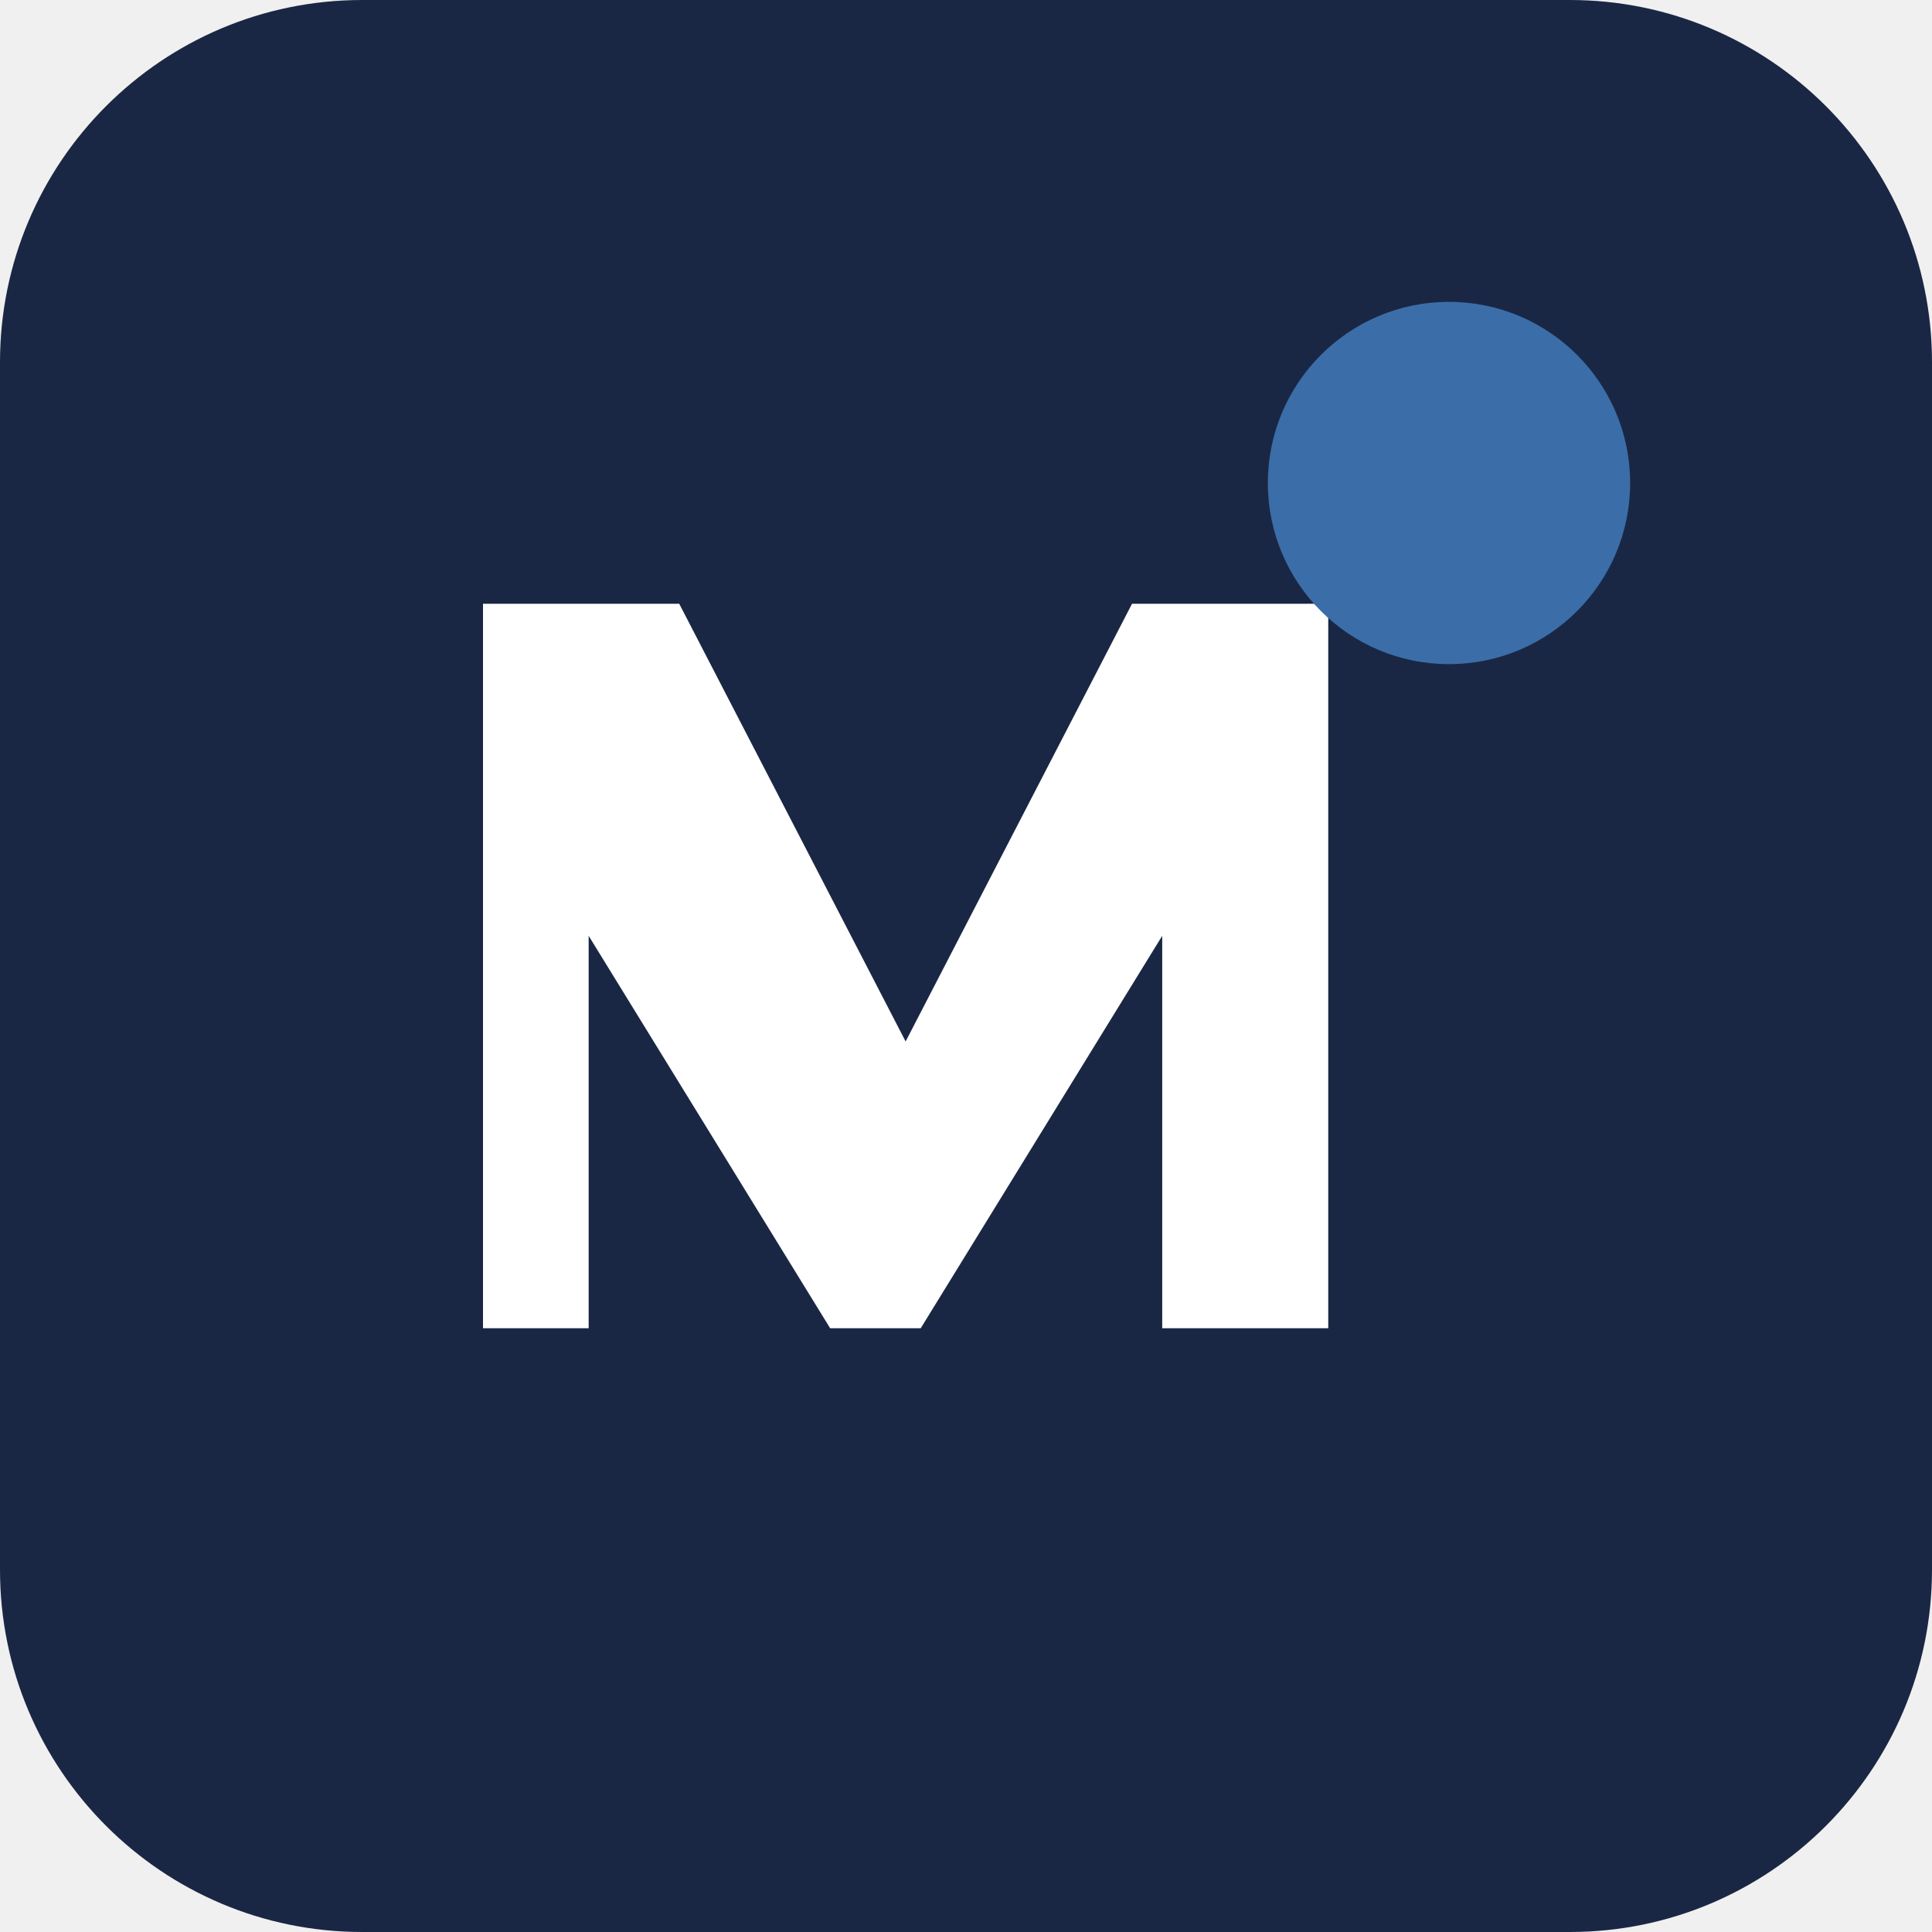
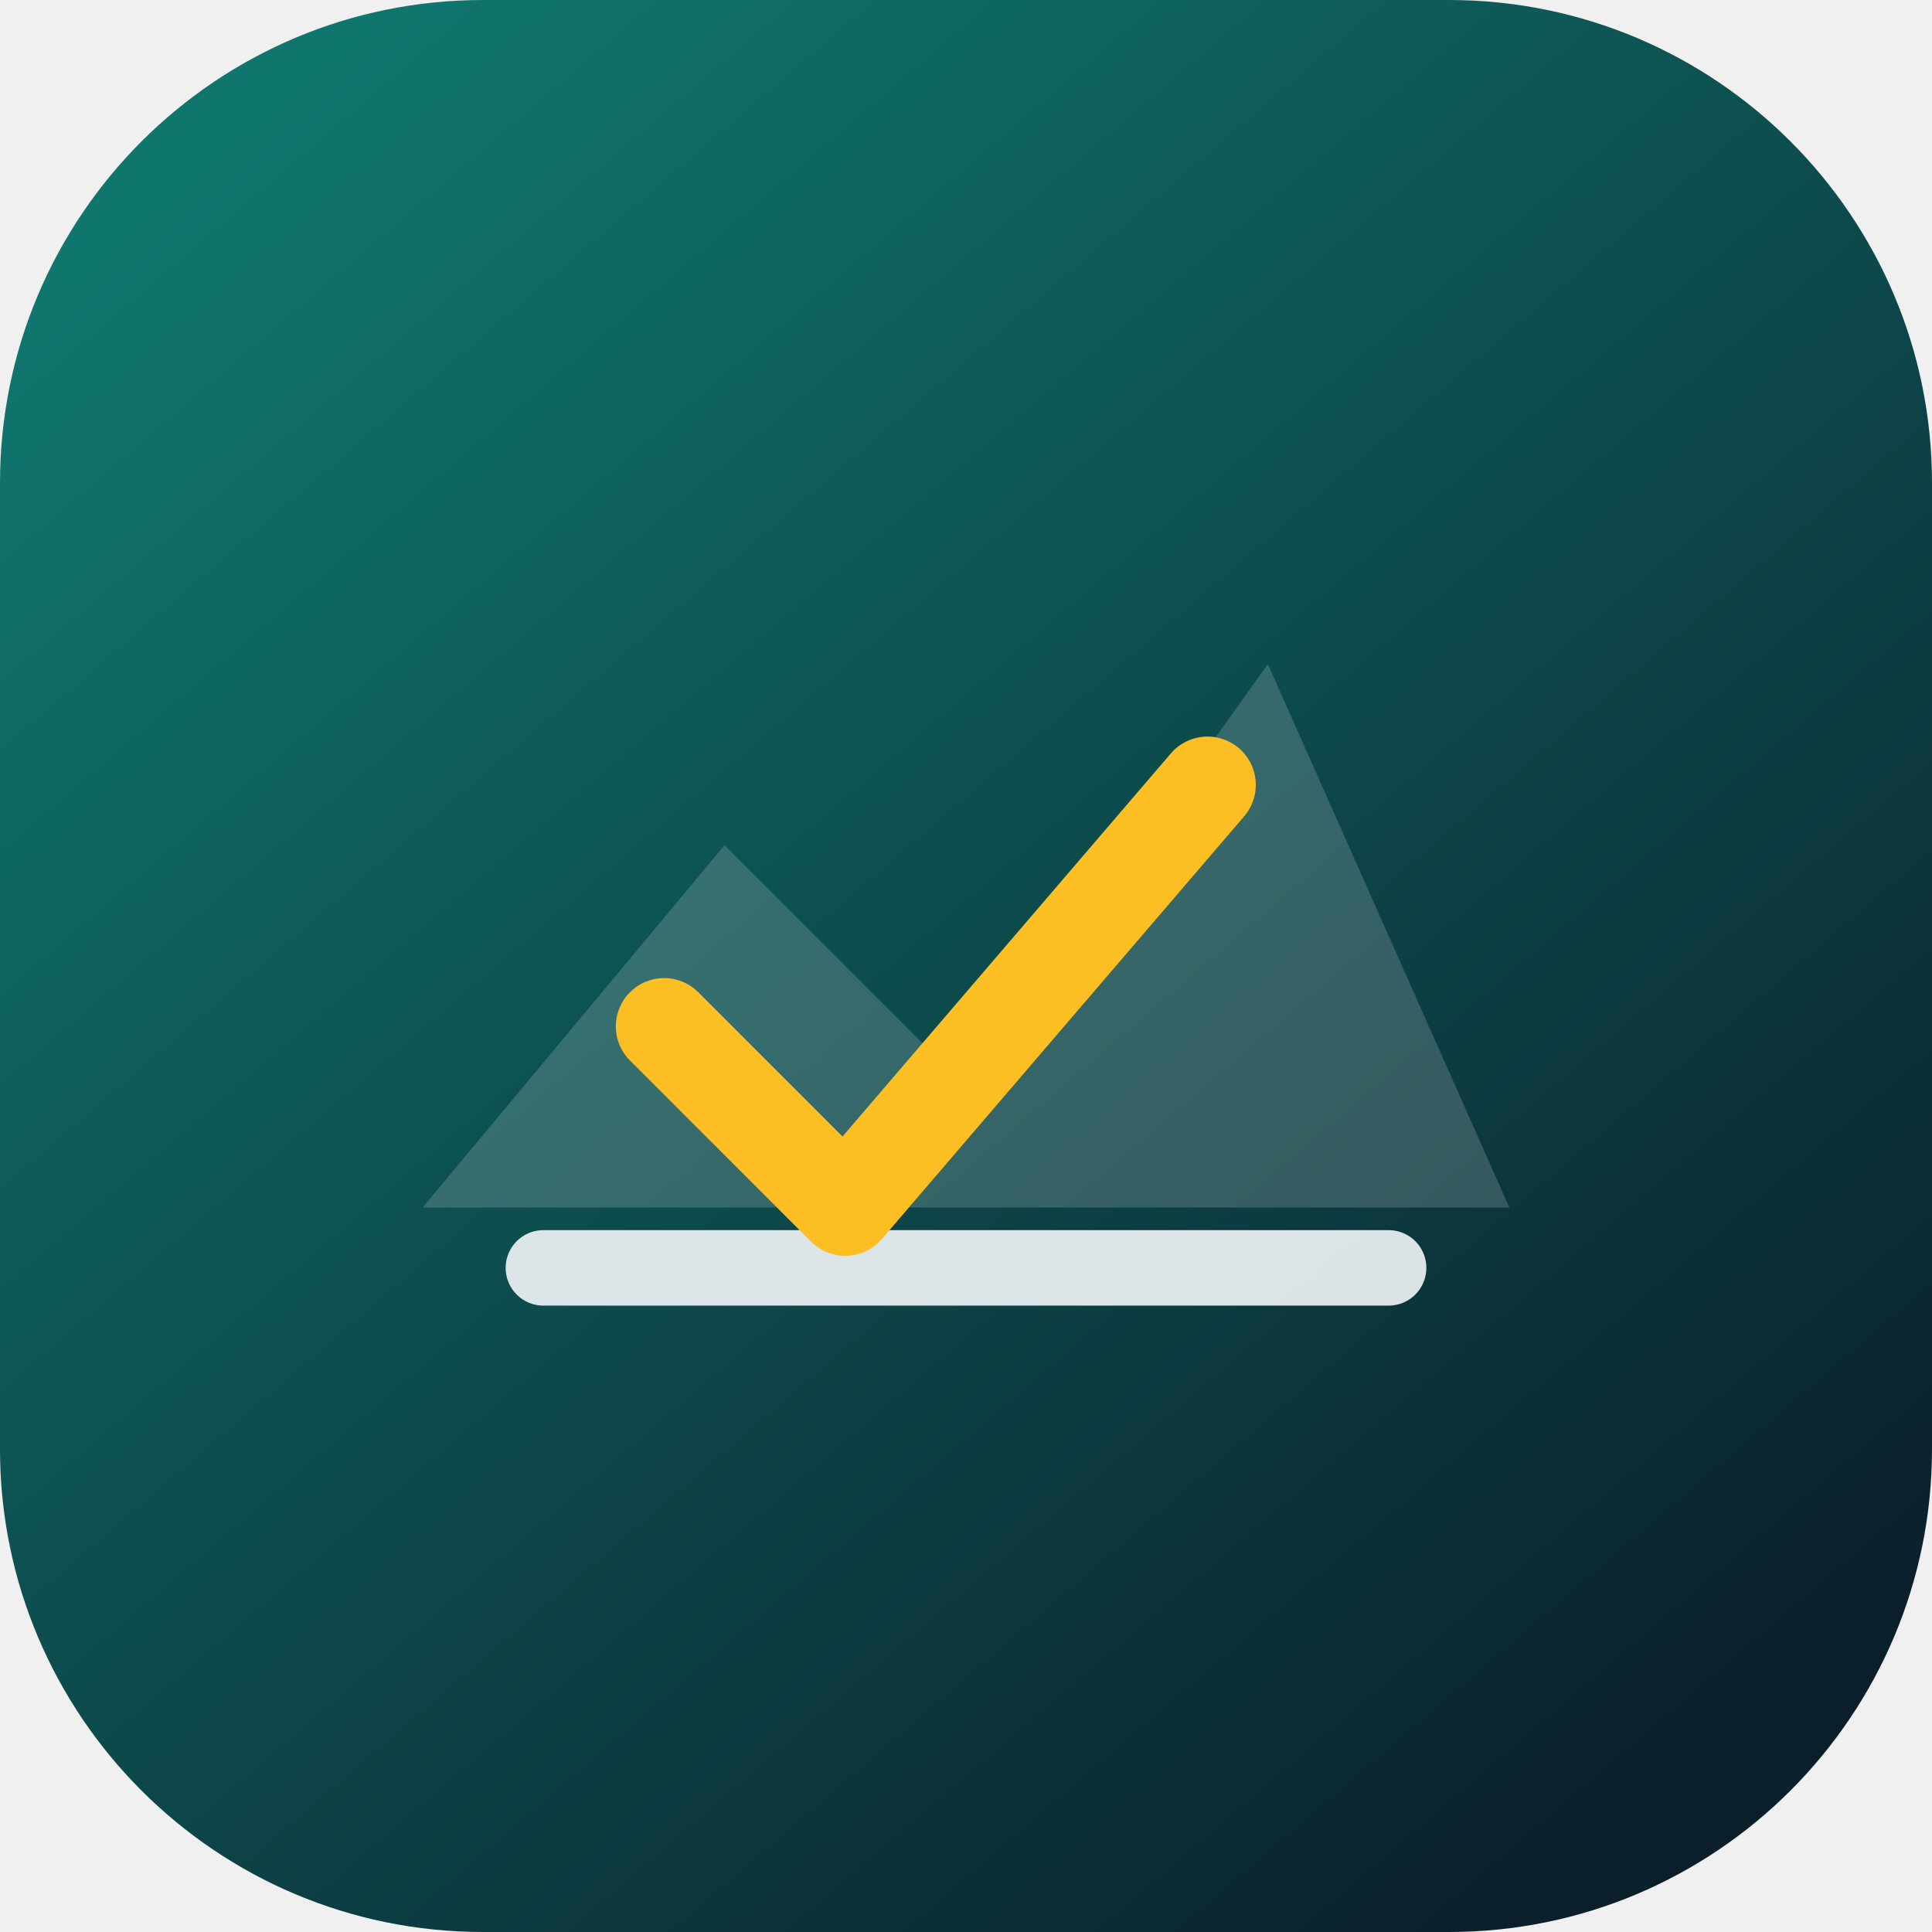
- <svg xmlns="http://www.w3.org/2000/svg" viewBox="0 0 64 64" fill="none" aria-hidden="true">
-   <rect width="64" height="64" rx="12" fill="#1a2744" />
-   <path d="M16 44V20h6.5l7.5 14.5L37.5 20H44v24h-5.5V31l-8 13h-3l-8-13v13H16z" fill="#ffffff" />
-   <circle cx="48" cy="16" r="6" fill="#3b6ea8" />
+ <svg xmlns="http://www.w3.org/2000/svg" viewBox="0 0 64 64" fill="none" role="img" aria-label="JKSSB PREP">
+   <defs>
+     <linearGradient id="g" x1="8" y1="4" x2="56" y2="60" gradientUnits="userSpaceOnUse">
+       <stop stop-color="#0F766E" />
+       <stop offset="1" stop-color="#0B1F2A" />
+     </linearGradient>
+   </defs>
+   <rect width="64" height="64" rx="16" fill="url(#g)" />
+   <path d="M14 40 L24 28 L32 36 L42 22 L50 40 Z" fill="#F3F6F8" fill-opacity="0.18" />
+   <path d="M18 42h28" stroke="#F3F6F8" stroke-width="2.5" stroke-linecap="round" opacity="0.9" />
+   <path d="M22 34l6 6 12-14" stroke="#FBBF24" stroke-width="3.2" stroke-linecap="round" stroke-linejoin="round" />
</svg>
